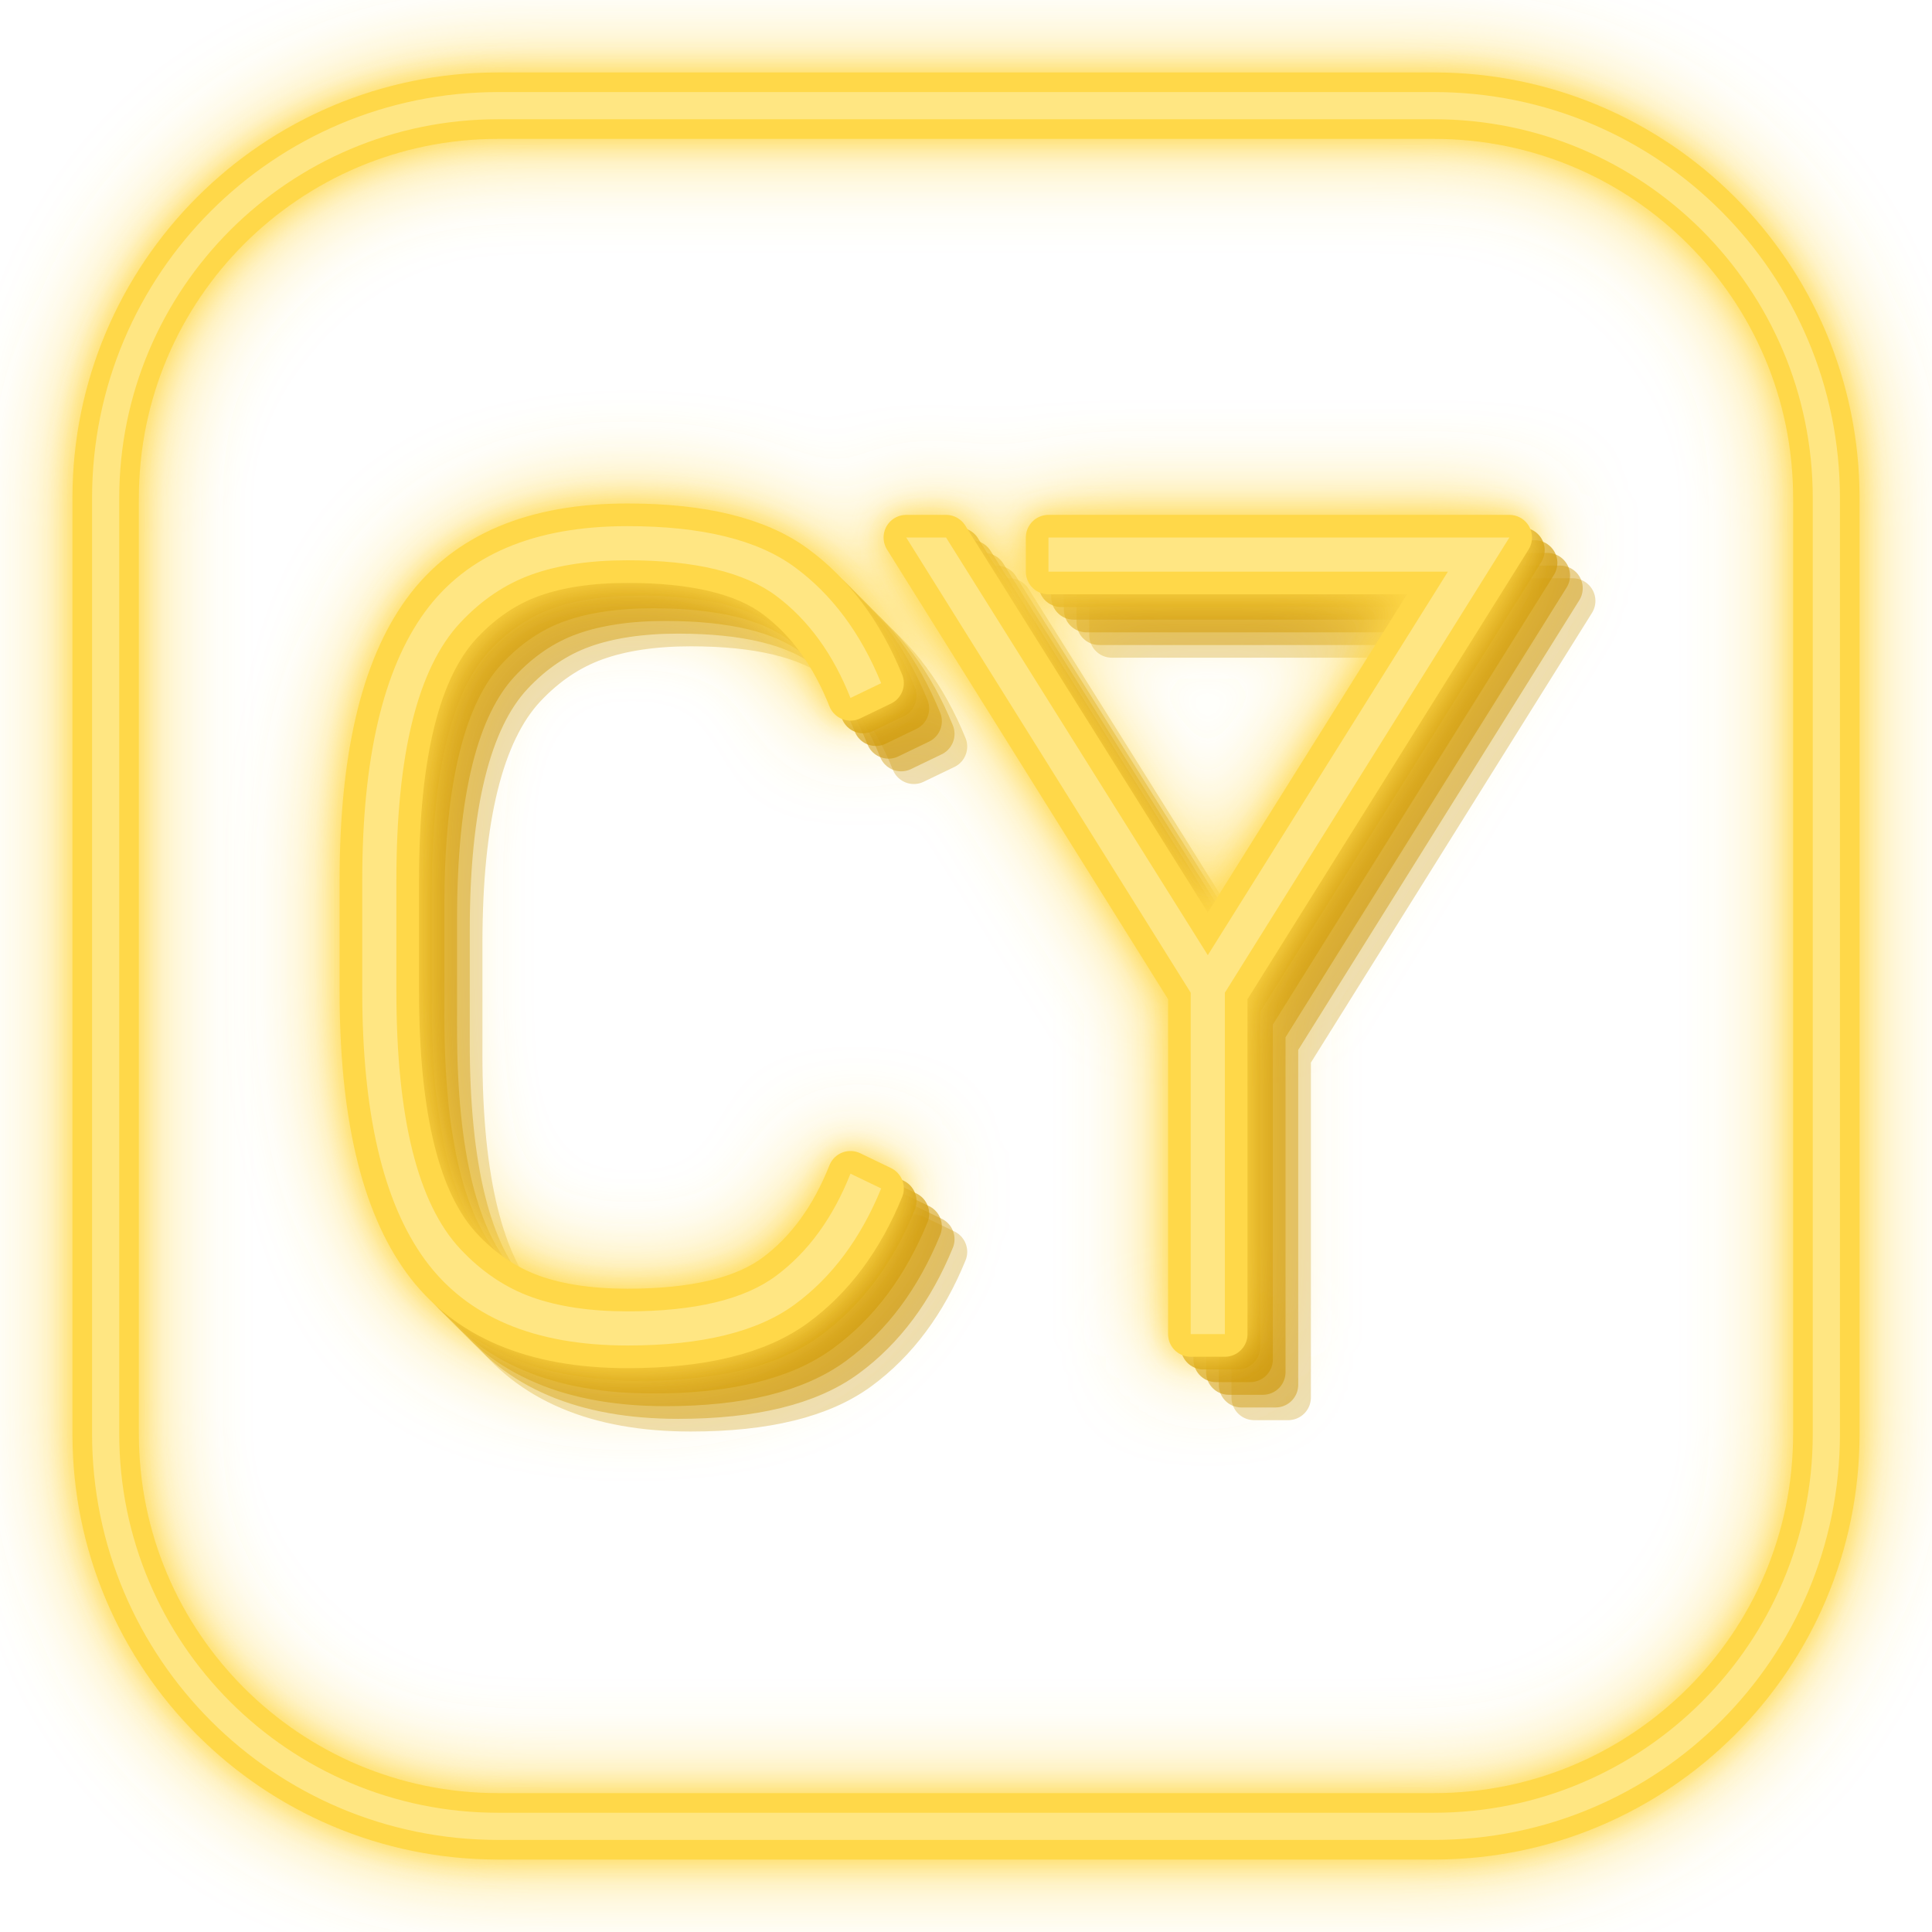
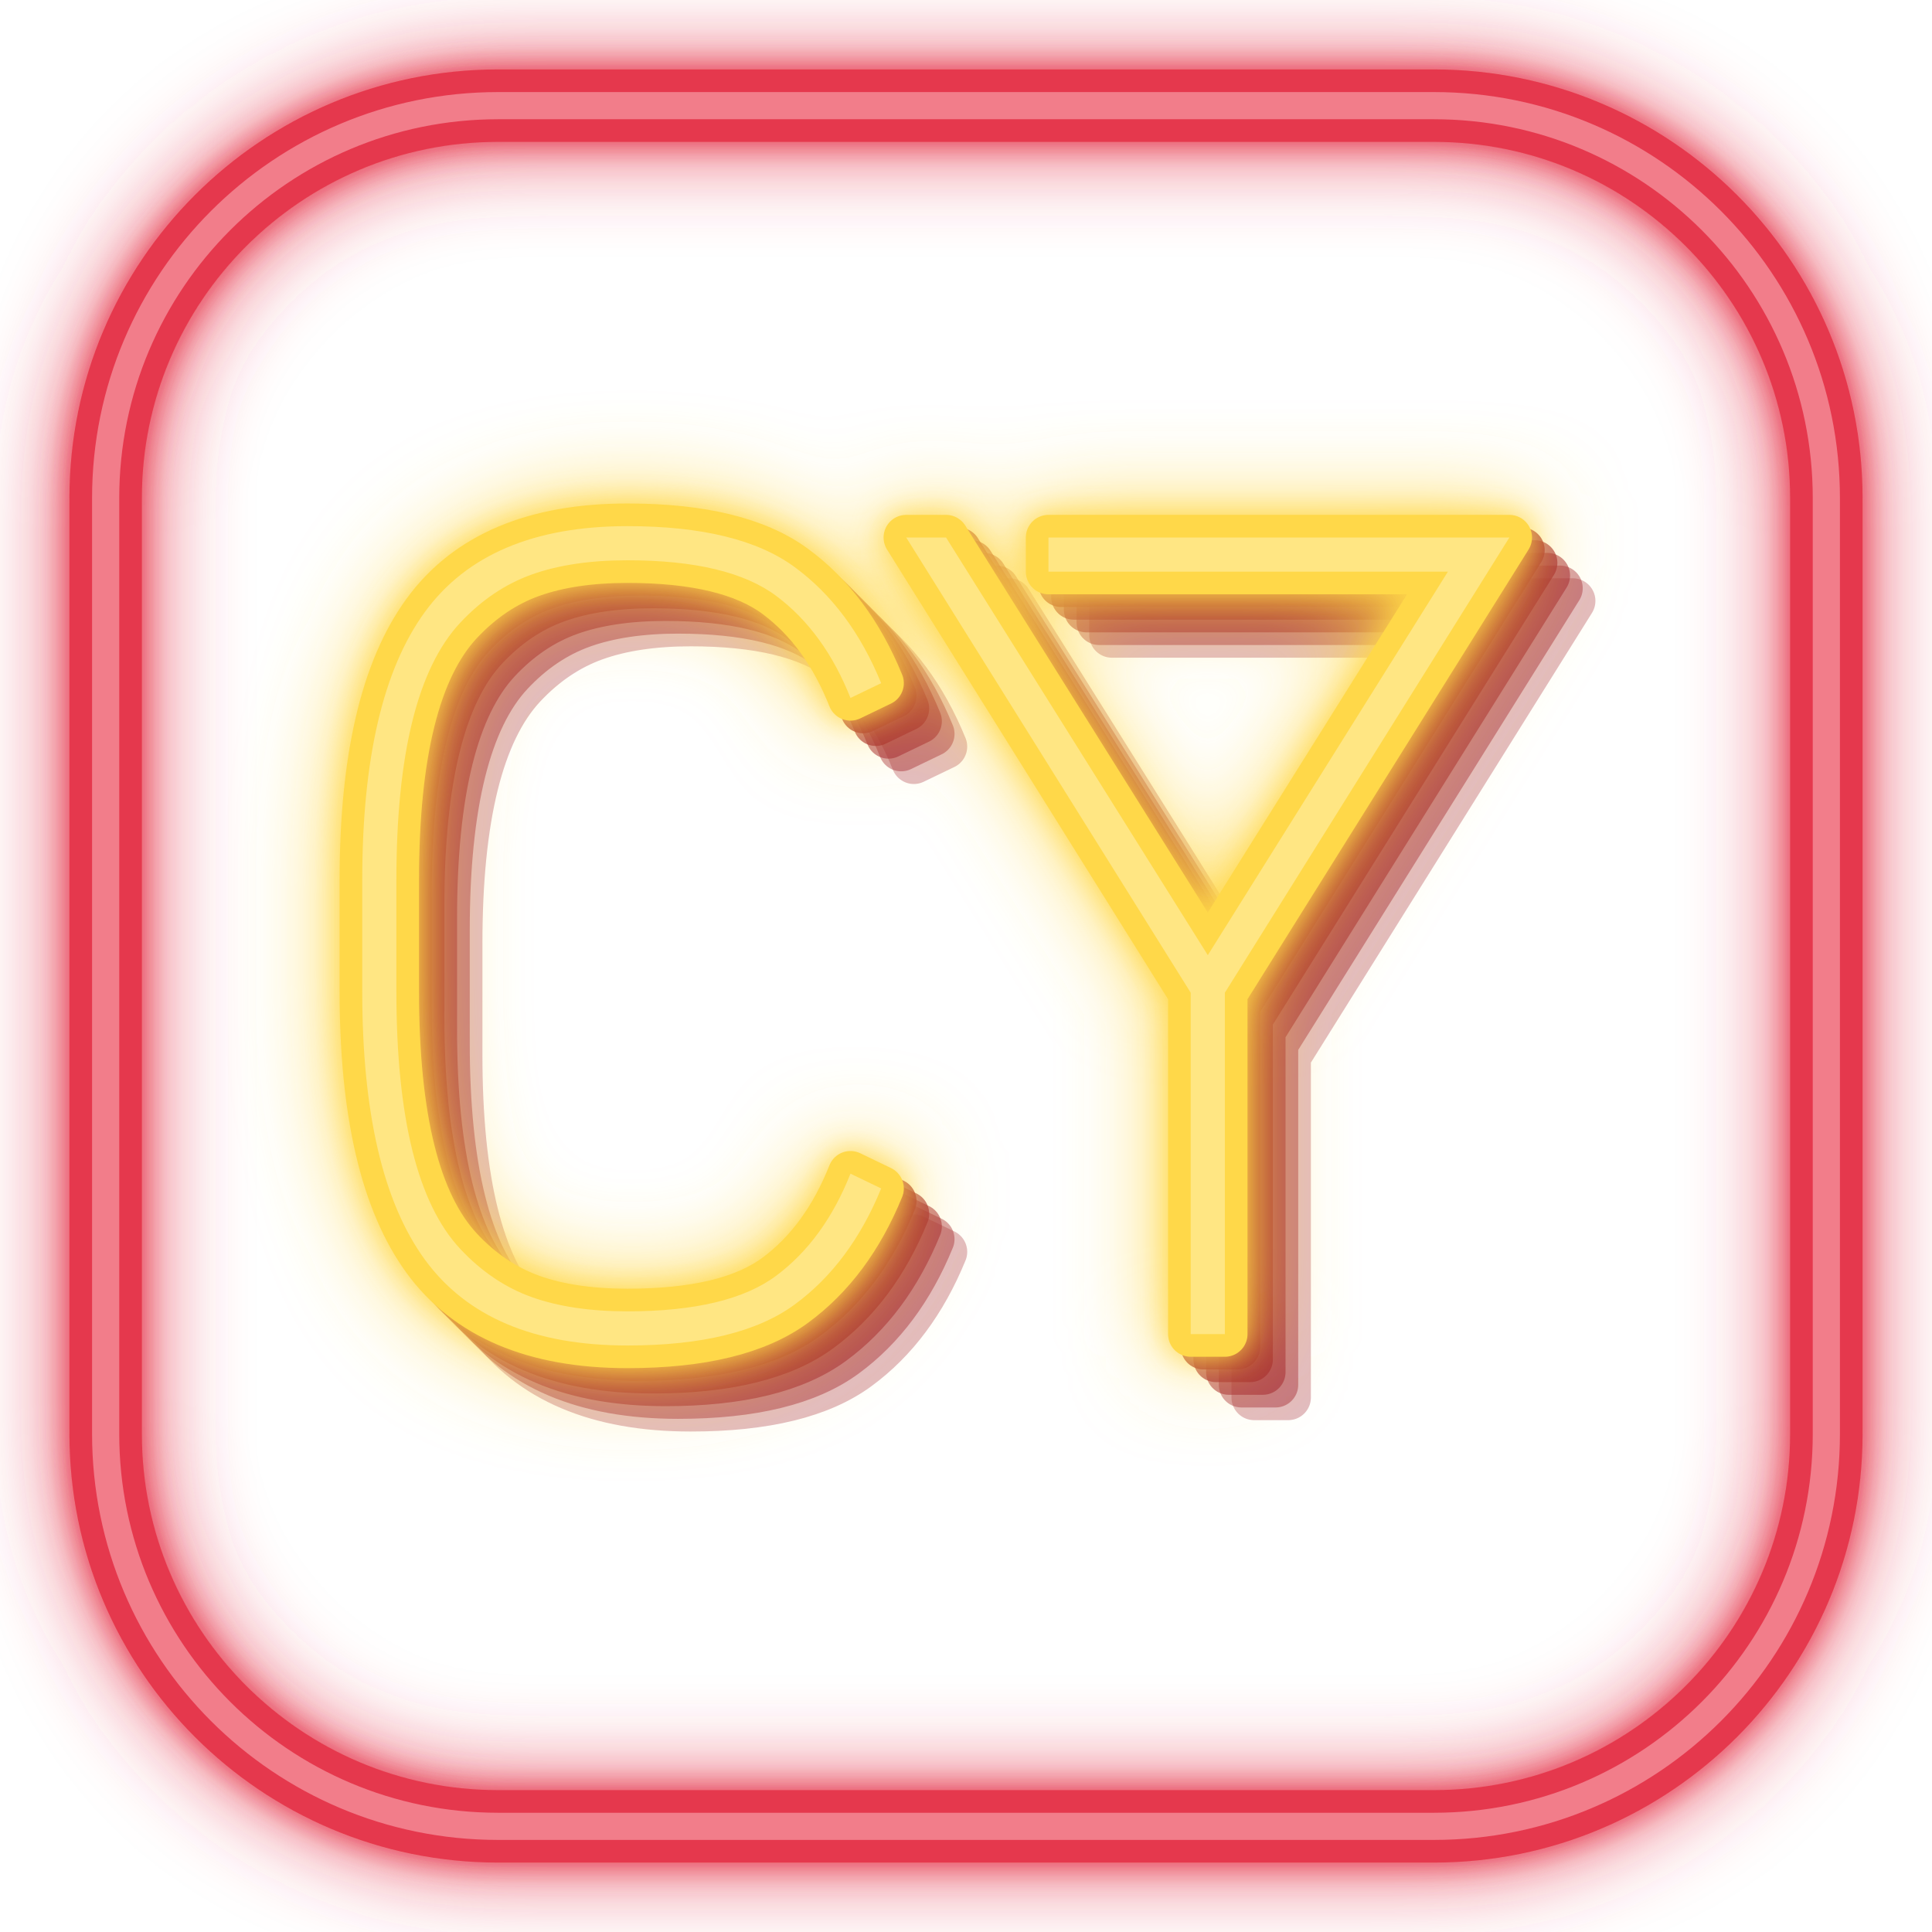
<svg xmlns="http://www.w3.org/2000/svg" viewBox="0 0 64 64" role="img" aria-label="CY">
  <defs>
    <filter id="glow" x="-50%" y="-50%" width="200%" height="200%">
      <feGaussianBlur in="SourceGraphic" stdDeviation="1.6" result="wide" />
      <feGaussianBlur in="SourceGraphic" stdDeviation="0.5" result="near" />
      <feMerge>
        <feMergeNode in="wide" />
        <feMergeNode in="near" />
        <feMergeNode in="SourceGraphic" />
      </feMerge>
    </filter>
  </defs>
  <g filter="url(#glow)">
-     <rect x="3.5" y="3.5" width="57" height="57" rx="13" fill="none" stroke="#FFD84A" stroke-width="2.2" />
+     <rect x="3.5" y="3.5" width="57" height="57" rx="13" fill="none" stroke="#E5394D" stroke-width="2.4" />
  </g>
-   <rect x="3.5" y="3.5" width="57" height="57" rx="13" fill="none" stroke="#FFF6C9" stroke-opacity=".45" stroke-width="0.9" />
+   <rect x="3.5" y="3.5" width="57" height="57" rx="13" fill="none" stroke="#FFC2C9" stroke-opacity=".5" stroke-width="0.9" />
  <g transform="translate(-1 -1)">
-     <path d="M30.19 40.369Q29.173 42.857 27.325 44.214Q25.478 45.571 21.784 45.571Q17.147 45.571 15.073 42.725Q13.0 39.879 13.0 33.847V30.153Q13.0 24.121 15.073 21.275Q17.147 18.429 21.784 18.429Q25.478 18.429 27.325 19.786Q29.173 21.143 30.19 23.631L29.173 24.121Q28.306 21.935 26.722 20.747Q25.139 19.56 21.784 19.56Q19.937 19.56 18.617 20.031Q17.298 20.502 16.242 21.633Q15.187 22.764 14.659 24.894Q14.131 27.024 14.131 30.153V33.847Q14.131 36.976 14.659 39.106Q15.187 41.236 16.242 42.367Q17.298 43.498 18.617 43.969Q19.937 44.44 21.784 44.44Q25.139 44.44 26.722 43.253Q28.306 42.065 29.173 39.879ZM35.732 18.806H51.0L41.575 33.885V45.194H40.444V33.885L31.02 18.806H32.339L41.01 32.641L48.964 19.937H35.732Z" fill="#C78F00" stroke="#C78F00" stroke-width="1.5" stroke-linejoin="round" opacity="0.30" transform="translate(2.10 2.10)" />
-     <path d="M30.19 40.369Q29.173 42.857 27.325 44.214Q25.478 45.571 21.784 45.571Q17.147 45.571 15.073 42.725Q13.0 39.879 13.0 33.847V30.153Q13.0 24.121 15.073 21.275Q17.147 18.429 21.784 18.429Q25.478 18.429 27.325 19.786Q29.173 21.143 30.19 23.631L29.173 24.121Q28.306 21.935 26.722 20.747Q25.139 19.56 21.784 19.56Q19.937 19.56 18.617 20.031Q17.298 20.502 16.242 21.633Q15.187 22.764 14.659 24.894Q14.131 27.024 14.131 30.153V33.847Q14.131 36.976 14.659 39.106Q15.187 41.236 16.242 42.367Q17.298 43.498 18.617 43.969Q19.937 44.44 21.784 44.44Q25.139 44.44 26.722 43.253Q28.306 42.065 29.173 39.879ZM35.732 18.806H51.0L41.575 33.885V45.194H40.444V33.885L31.02 18.806H32.339L41.01 32.641L48.964 19.937H35.732Z" fill="#C78F00" stroke="#C78F00" stroke-width="1.5" stroke-linejoin="round" opacity="0.42" transform="translate(1.68 1.68)" />
-     <path d="M30.19 40.369Q29.173 42.857 27.325 44.214Q25.478 45.571 21.784 45.571Q17.147 45.571 15.073 42.725Q13.0 39.879 13.0 33.847V30.153Q13.0 24.121 15.073 21.275Q17.147 18.429 21.784 18.429Q25.478 18.429 27.325 19.786Q29.173 21.143 30.19 23.631L29.173 24.121Q28.306 21.935 26.722 20.747Q25.139 19.56 21.784 19.56Q19.937 19.56 18.617 20.031Q17.298 20.502 16.242 21.633Q15.187 22.764 14.659 24.894Q14.131 27.024 14.131 30.153V33.847Q14.131 36.976 14.659 39.106Q15.187 41.236 16.242 42.367Q17.298 43.498 18.617 43.969Q19.937 44.44 21.784 44.44Q25.139 44.44 26.722 43.253Q28.306 42.065 29.173 39.879ZM35.732 18.806H51.0L41.575 33.885V45.194H40.444V33.885L31.02 18.806H32.339L41.01 32.641L48.964 19.937H35.732Z" fill="#C78F00" stroke="#C78F00" stroke-width="1.5" stroke-linejoin="round" opacity="0.54" transform="translate(1.26 1.26)" />
-     <path d="M30.19 40.369Q29.173 42.857 27.325 44.214Q25.478 45.571 21.784 45.571Q17.147 45.571 15.073 42.725Q13.0 39.879 13.0 33.847V30.153Q13.0 24.121 15.073 21.275Q17.147 18.429 21.784 18.429Q25.478 18.429 27.325 19.786Q29.173 21.143 30.19 23.631L29.173 24.121Q28.306 21.935 26.722 20.747Q25.139 19.56 21.784 19.56Q19.937 19.56 18.617 20.031Q17.298 20.502 16.242 21.633Q15.187 22.764 14.659 24.894Q14.131 27.024 14.131 30.153V33.847Q14.131 36.976 14.659 39.106Q15.187 41.236 16.242 42.367Q17.298 43.498 18.617 43.969Q19.937 44.44 21.784 44.44Q25.139 44.44 26.722 43.253Q28.306 42.065 29.173 39.879ZM35.732 18.806H51.0L41.575 33.885V45.194H40.444V33.885L31.02 18.806H32.339L41.01 32.641L48.964 19.937H35.732Z" fill="#C78F00" stroke="#C78F00" stroke-width="1.5" stroke-linejoin="round" opacity="0.66" transform="translate(0.84 0.84)" />
-     <path d="M30.19 40.369Q29.173 42.857 27.325 44.214Q25.478 45.571 21.784 45.571Q17.147 45.571 15.073 42.725Q13.0 39.879 13.0 33.847V30.153Q13.0 24.121 15.073 21.275Q17.147 18.429 21.784 18.429Q25.478 18.429 27.325 19.786Q29.173 21.143 30.19 23.631L29.173 24.121Q28.306 21.935 26.722 20.747Q25.139 19.56 21.784 19.56Q19.937 19.56 18.617 20.031Q17.298 20.502 16.242 21.633Q15.187 22.764 14.659 24.894Q14.131 27.024 14.131 30.153V33.847Q14.131 36.976 14.659 39.106Q15.187 41.236 16.242 42.367Q17.298 43.498 18.617 43.969Q19.937 44.44 21.784 44.44Q25.139 44.44 26.722 43.253Q28.306 42.065 29.173 39.879ZM35.732 18.806H51.0L41.575 33.885V45.194H40.444V33.885L31.02 18.806H32.339L41.01 32.641L48.964 19.937H35.732Z" fill="#C78F00" stroke="#C78F00" stroke-width="1.5" stroke-linejoin="round" opacity="0.78" transform="translate(0.42 0.42)" />
+     <path d="M30.19 40.369Q29.173 42.857 27.325 44.214Q25.478 45.571 21.784 45.571Q17.147 45.571 15.073 42.725Q13.0 39.879 13.0 33.847V30.153Q13.0 24.121 15.073 21.275Q17.147 18.429 21.784 18.429Q25.478 18.429 27.325 19.786Q29.173 21.143 30.19 23.631L29.173 24.121Q28.306 21.935 26.722 20.747Q25.139 19.56 21.784 19.56Q19.937 19.56 18.617 20.031Q17.298 20.502 16.242 21.633Q15.187 22.764 14.659 24.894Q14.131 27.024 14.131 30.153V33.847Q14.131 36.976 14.659 39.106Q15.187 41.236 16.242 42.367Q17.298 43.498 18.617 43.969Q19.937 44.44 21.784 44.44Q25.139 44.44 26.722 43.253Q28.306 42.065 29.173 39.879ZM35.732 18.806H51.0L41.575 33.885V45.194H40.444V33.885L31.02 18.806H32.339L41.01 32.641L48.964 19.937H35.732Z" fill="#9E1B2C" stroke="#9E1B2C" stroke-width="1.5" stroke-linejoin="round" opacity="0.30" transform="translate(2.10 2.10)" />
+     <path d="M30.19 40.369Q29.173 42.857 27.325 44.214Q25.478 45.571 21.784 45.571Q17.147 45.571 15.073 42.725Q13.0 39.879 13.0 33.847V30.153Q13.0 24.121 15.073 21.275Q17.147 18.429 21.784 18.429Q25.478 18.429 27.325 19.786Q29.173 21.143 30.19 23.631L29.173 24.121Q28.306 21.935 26.722 20.747Q25.139 19.56 21.784 19.56Q19.937 19.56 18.617 20.031Q17.298 20.502 16.242 21.633Q15.187 22.764 14.659 24.894Q14.131 27.024 14.131 30.153V33.847Q14.131 36.976 14.659 39.106Q15.187 41.236 16.242 42.367Q17.298 43.498 18.617 43.969Q19.937 44.44 21.784 44.44Q25.139 44.44 26.722 43.253Q28.306 42.065 29.173 39.879ZM35.732 18.806H51.0L41.575 33.885V45.194H40.444V33.885L31.02 18.806H32.339L41.01 32.641L48.964 19.937H35.732Z" fill="#9E1B2C" stroke="#9E1B2C" stroke-width="1.5" stroke-linejoin="round" opacity="0.42" transform="translate(1.68 1.68)" />
+     <path d="M30.19 40.369Q29.173 42.857 27.325 44.214Q25.478 45.571 21.784 45.571Q17.147 45.571 15.073 42.725Q13.0 39.879 13.0 33.847V30.153Q13.0 24.121 15.073 21.275Q17.147 18.429 21.784 18.429Q25.478 18.429 27.325 19.786Q29.173 21.143 30.19 23.631L29.173 24.121Q28.306 21.935 26.722 20.747Q25.139 19.56 21.784 19.56Q19.937 19.56 18.617 20.031Q17.298 20.502 16.242 21.633Q15.187 22.764 14.659 24.894Q14.131 27.024 14.131 30.153V33.847Q14.131 36.976 14.659 39.106Q15.187 41.236 16.242 42.367Q17.298 43.498 18.617 43.969Q19.937 44.44 21.784 44.44Q25.139 44.44 26.722 43.253Q28.306 42.065 29.173 39.879ZM35.732 18.806H51.0L41.575 33.885V45.194H40.444V33.885L31.02 18.806H32.339L41.01 32.641L48.964 19.937H35.732Z" fill="#9E1B2C" stroke="#9E1B2C" stroke-width="1.5" stroke-linejoin="round" opacity="0.54" transform="translate(1.26 1.26)" />
+     <path d="M30.19 40.369Q29.173 42.857 27.325 44.214Q25.478 45.571 21.784 45.571Q17.147 45.571 15.073 42.725Q13.0 39.879 13.0 33.847V30.153Q13.0 24.121 15.073 21.275Q17.147 18.429 21.784 18.429Q25.478 18.429 27.325 19.786Q29.173 21.143 30.19 23.631L29.173 24.121Q28.306 21.935 26.722 20.747Q25.139 19.56 21.784 19.56Q19.937 19.56 18.617 20.031Q17.298 20.502 16.242 21.633Q15.187 22.764 14.659 24.894Q14.131 27.024 14.131 30.153V33.847Q14.131 36.976 14.659 39.106Q15.187 41.236 16.242 42.367Q17.298 43.498 18.617 43.969Q19.937 44.44 21.784 44.44Q25.139 44.44 26.722 43.253Q28.306 42.065 29.173 39.879ZM35.732 18.806H51.0L41.575 33.885V45.194H40.444V33.885L31.02 18.806H32.339L41.01 32.641L48.964 19.937H35.732Z" fill="#9E1B2C" stroke="#9E1B2C" stroke-width="1.5" stroke-linejoin="round" opacity="0.66" transform="translate(0.84 0.84)" />
+     <path d="M30.19 40.369Q29.173 42.857 27.325 44.214Q25.478 45.571 21.784 45.571Q17.147 45.571 15.073 42.725Q13.0 39.879 13.0 33.847V30.153Q13.0 24.121 15.073 21.275Q17.147 18.429 21.784 18.429Q25.478 18.429 27.325 19.786Q29.173 21.143 30.19 23.631L29.173 24.121Q28.306 21.935 26.722 20.747Q25.139 19.56 21.784 19.56Q19.937 19.56 18.617 20.031Q17.298 20.502 16.242 21.633Q15.187 22.764 14.659 24.894Q14.131 27.024 14.131 30.153V33.847Q14.131 36.976 14.659 39.106Q15.187 41.236 16.242 42.367Q17.298 43.498 18.617 43.969Q19.937 44.44 21.784 44.44Q25.139 44.44 26.722 43.253Q28.306 42.065 29.173 39.879ZM35.732 18.806H51.0L41.575 33.885V45.194H40.444V33.885L31.02 18.806H32.339L41.01 32.641L48.964 19.937H35.732Z" fill="#9E1B2C" stroke="#9E1B2C" stroke-width="1.5" stroke-linejoin="round" opacity="0.78" transform="translate(0.42 0.42)" />
    <g filter="url(#glow)">
      <path d="M30.19 40.369Q29.173 42.857 27.325 44.214Q25.478 45.571 21.784 45.571Q17.147 45.571 15.073 42.725Q13.0 39.879 13.0 33.847V30.153Q13.0 24.121 15.073 21.275Q17.147 18.429 21.784 18.429Q25.478 18.429 27.325 19.786Q29.173 21.143 30.19 23.631L29.173 24.121Q28.306 21.935 26.722 20.747Q25.139 19.56 21.784 19.56Q19.937 19.56 18.617 20.031Q17.298 20.502 16.242 21.633Q15.187 22.764 14.659 24.894Q14.131 27.024 14.131 30.153V33.847Q14.131 36.976 14.659 39.106Q15.187 41.236 16.242 42.367Q17.298 43.498 18.617 43.969Q19.937 44.44 21.784 44.44Q25.139 44.44 26.722 43.253Q28.306 42.065 29.173 39.879ZM35.732 18.806H51.0L41.575 33.885V45.194H40.444V33.885L31.02 18.806H32.339L41.01 32.641L48.964 19.937H35.732Z" fill="#FFD84A" stroke="#FFD84A" stroke-width="1.5" stroke-linejoin="round" />
    </g>
    <path d="M30.19 40.369Q29.173 42.857 27.325 44.214Q25.478 45.571 21.784 45.571Q17.147 45.571 15.073 42.725Q13.0 39.879 13.0 33.847V30.153Q13.0 24.121 15.073 21.275Q17.147 18.429 21.784 18.429Q25.478 18.429 27.325 19.786Q29.173 21.143 30.19 23.631L29.173 24.121Q28.306 21.935 26.722 20.747Q25.139 19.56 21.784 19.56Q19.937 19.56 18.617 20.031Q17.298 20.502 16.242 21.633Q15.187 22.764 14.659 24.894Q14.131 27.024 14.131 30.153V33.847Q14.131 36.976 14.659 39.106Q15.187 41.236 16.242 42.367Q17.298 43.498 18.617 43.969Q19.937 44.44 21.784 44.44Q25.139 44.44 26.722 43.253Q28.306 42.065 29.173 39.879ZM35.732 18.806H51.0L41.575 33.885V45.194H40.444V33.885L31.02 18.806H32.339L41.01 32.641L48.964 19.937H35.732Z" fill="#FFF6C9" opacity=".45" />
  </g>
</svg>
